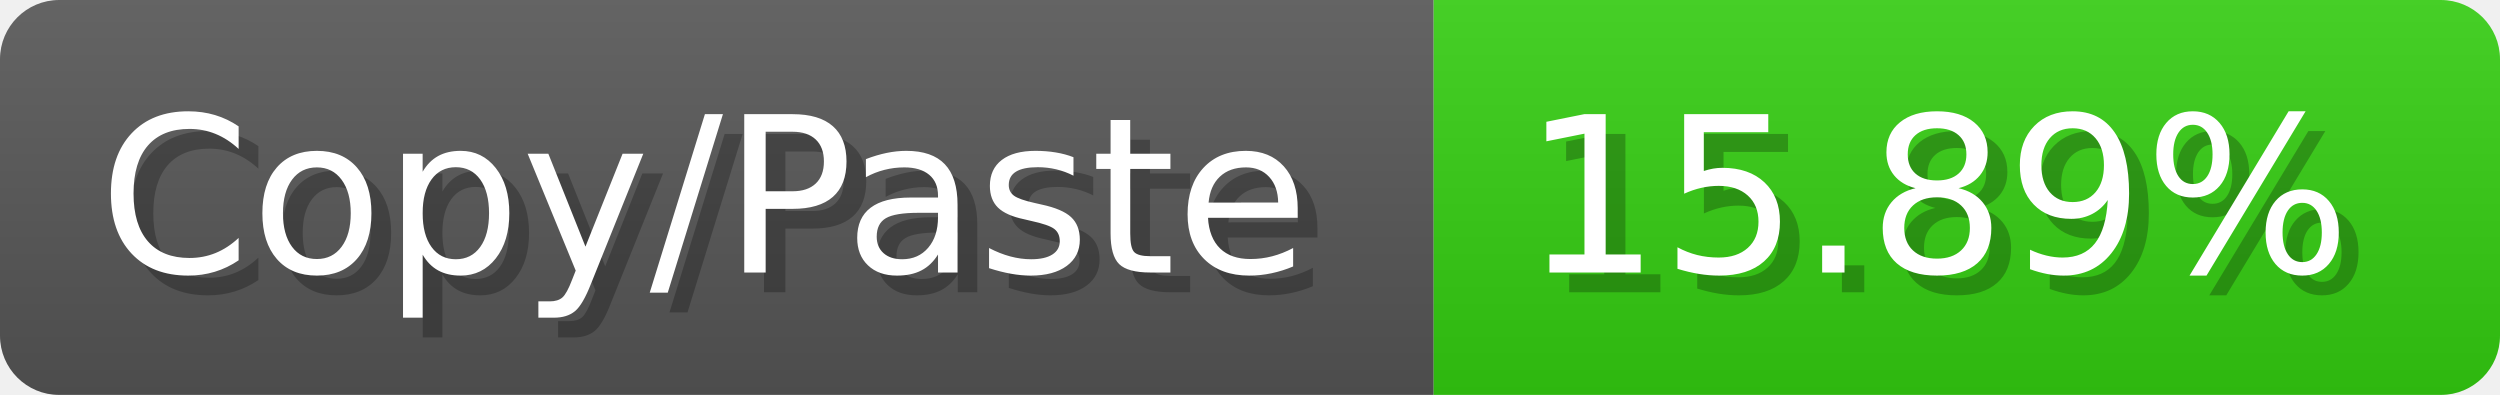
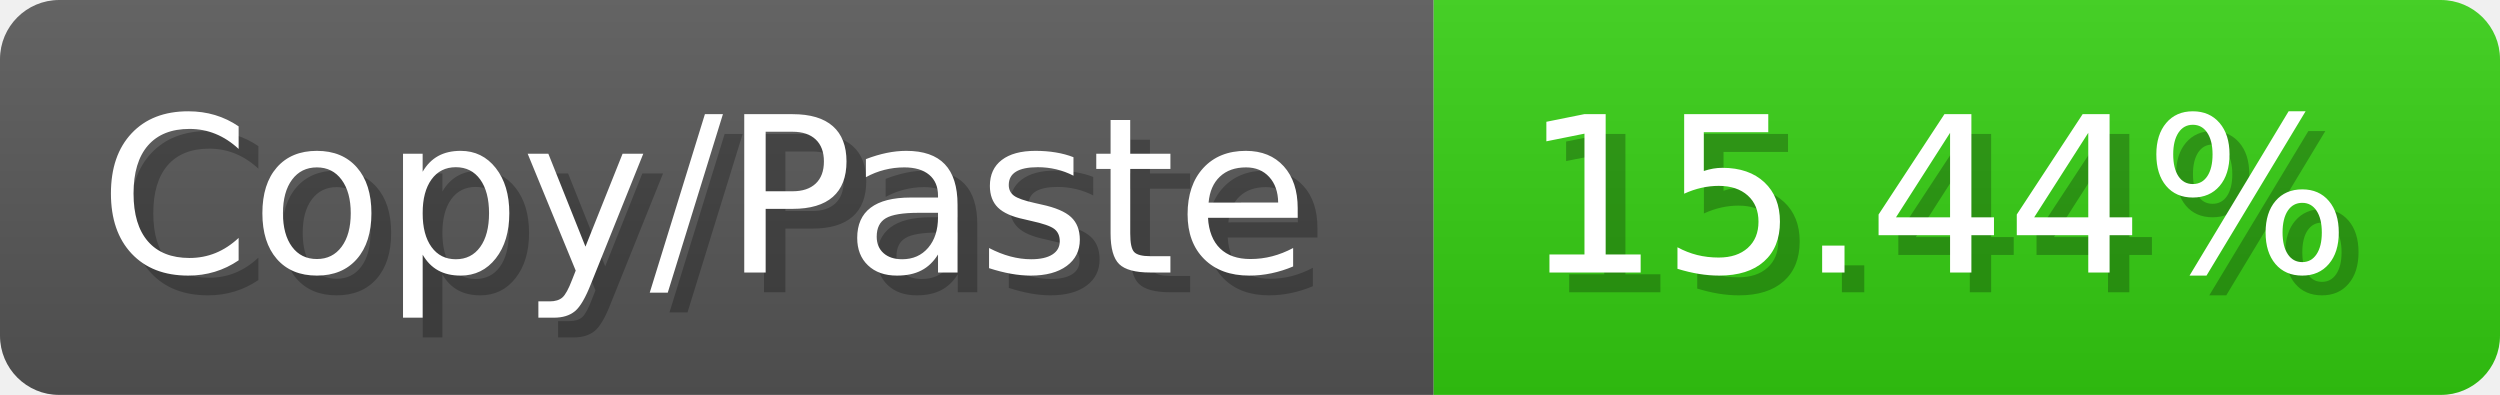
- <svg xmlns="http://www.w3.org/2000/svg" width="126.6" height="20" viewBox="0 0 1266 200" role="img" aria-label="Copy/Paste: 15.89%">
+ <svg xmlns="http://www.w3.org/2000/svg" width="126.6" height="20" viewBox="0 0 1266 200" role="img" aria-label="Copy/Paste: 15.44%">
  <linearGradient id="a" x2="0" y2="100%">
    <stop offset="0" stop-opacity=".1" stop-color="#EEE" />
    <stop offset="1" stop-opacity=".1" />
  </linearGradient>
  <mask id="m">
    <rect width="1266" height="200" rx="30" fill="#FFF" />
  </mask>
  <g mask="url(#m)">
    <rect width="726" height="200" fill="#555" />
    <rect width="540" height="200" fill="#3C1" x="726" />
    <rect width="1266" height="200" fill="url(#a)" />
  </g>
  <g aria-hidden="true" fill="#fff" text-anchor="start" font-family="Verdana,DejaVu Sans,sans-serif" font-size="110">
    <text x="60" y="148" textLength="626" fill="#000" opacity="0.25">Copy/Paste</text>
    <text x="50" y="138" textLength="626">Copy/Paste</text>
-     <text x="781" y="148" textLength="440" fill="#000" opacity="0.25">15.89%</text>
-     <text x="771" y="138" textLength="440">15.89%</text>
+     <text x="781" y="148" textLength="440" fill="#000" opacity="0.25">15.44%</text>
+     <text x="771" y="138" textLength="440">15.44%</text>
  </g>
</svg>
